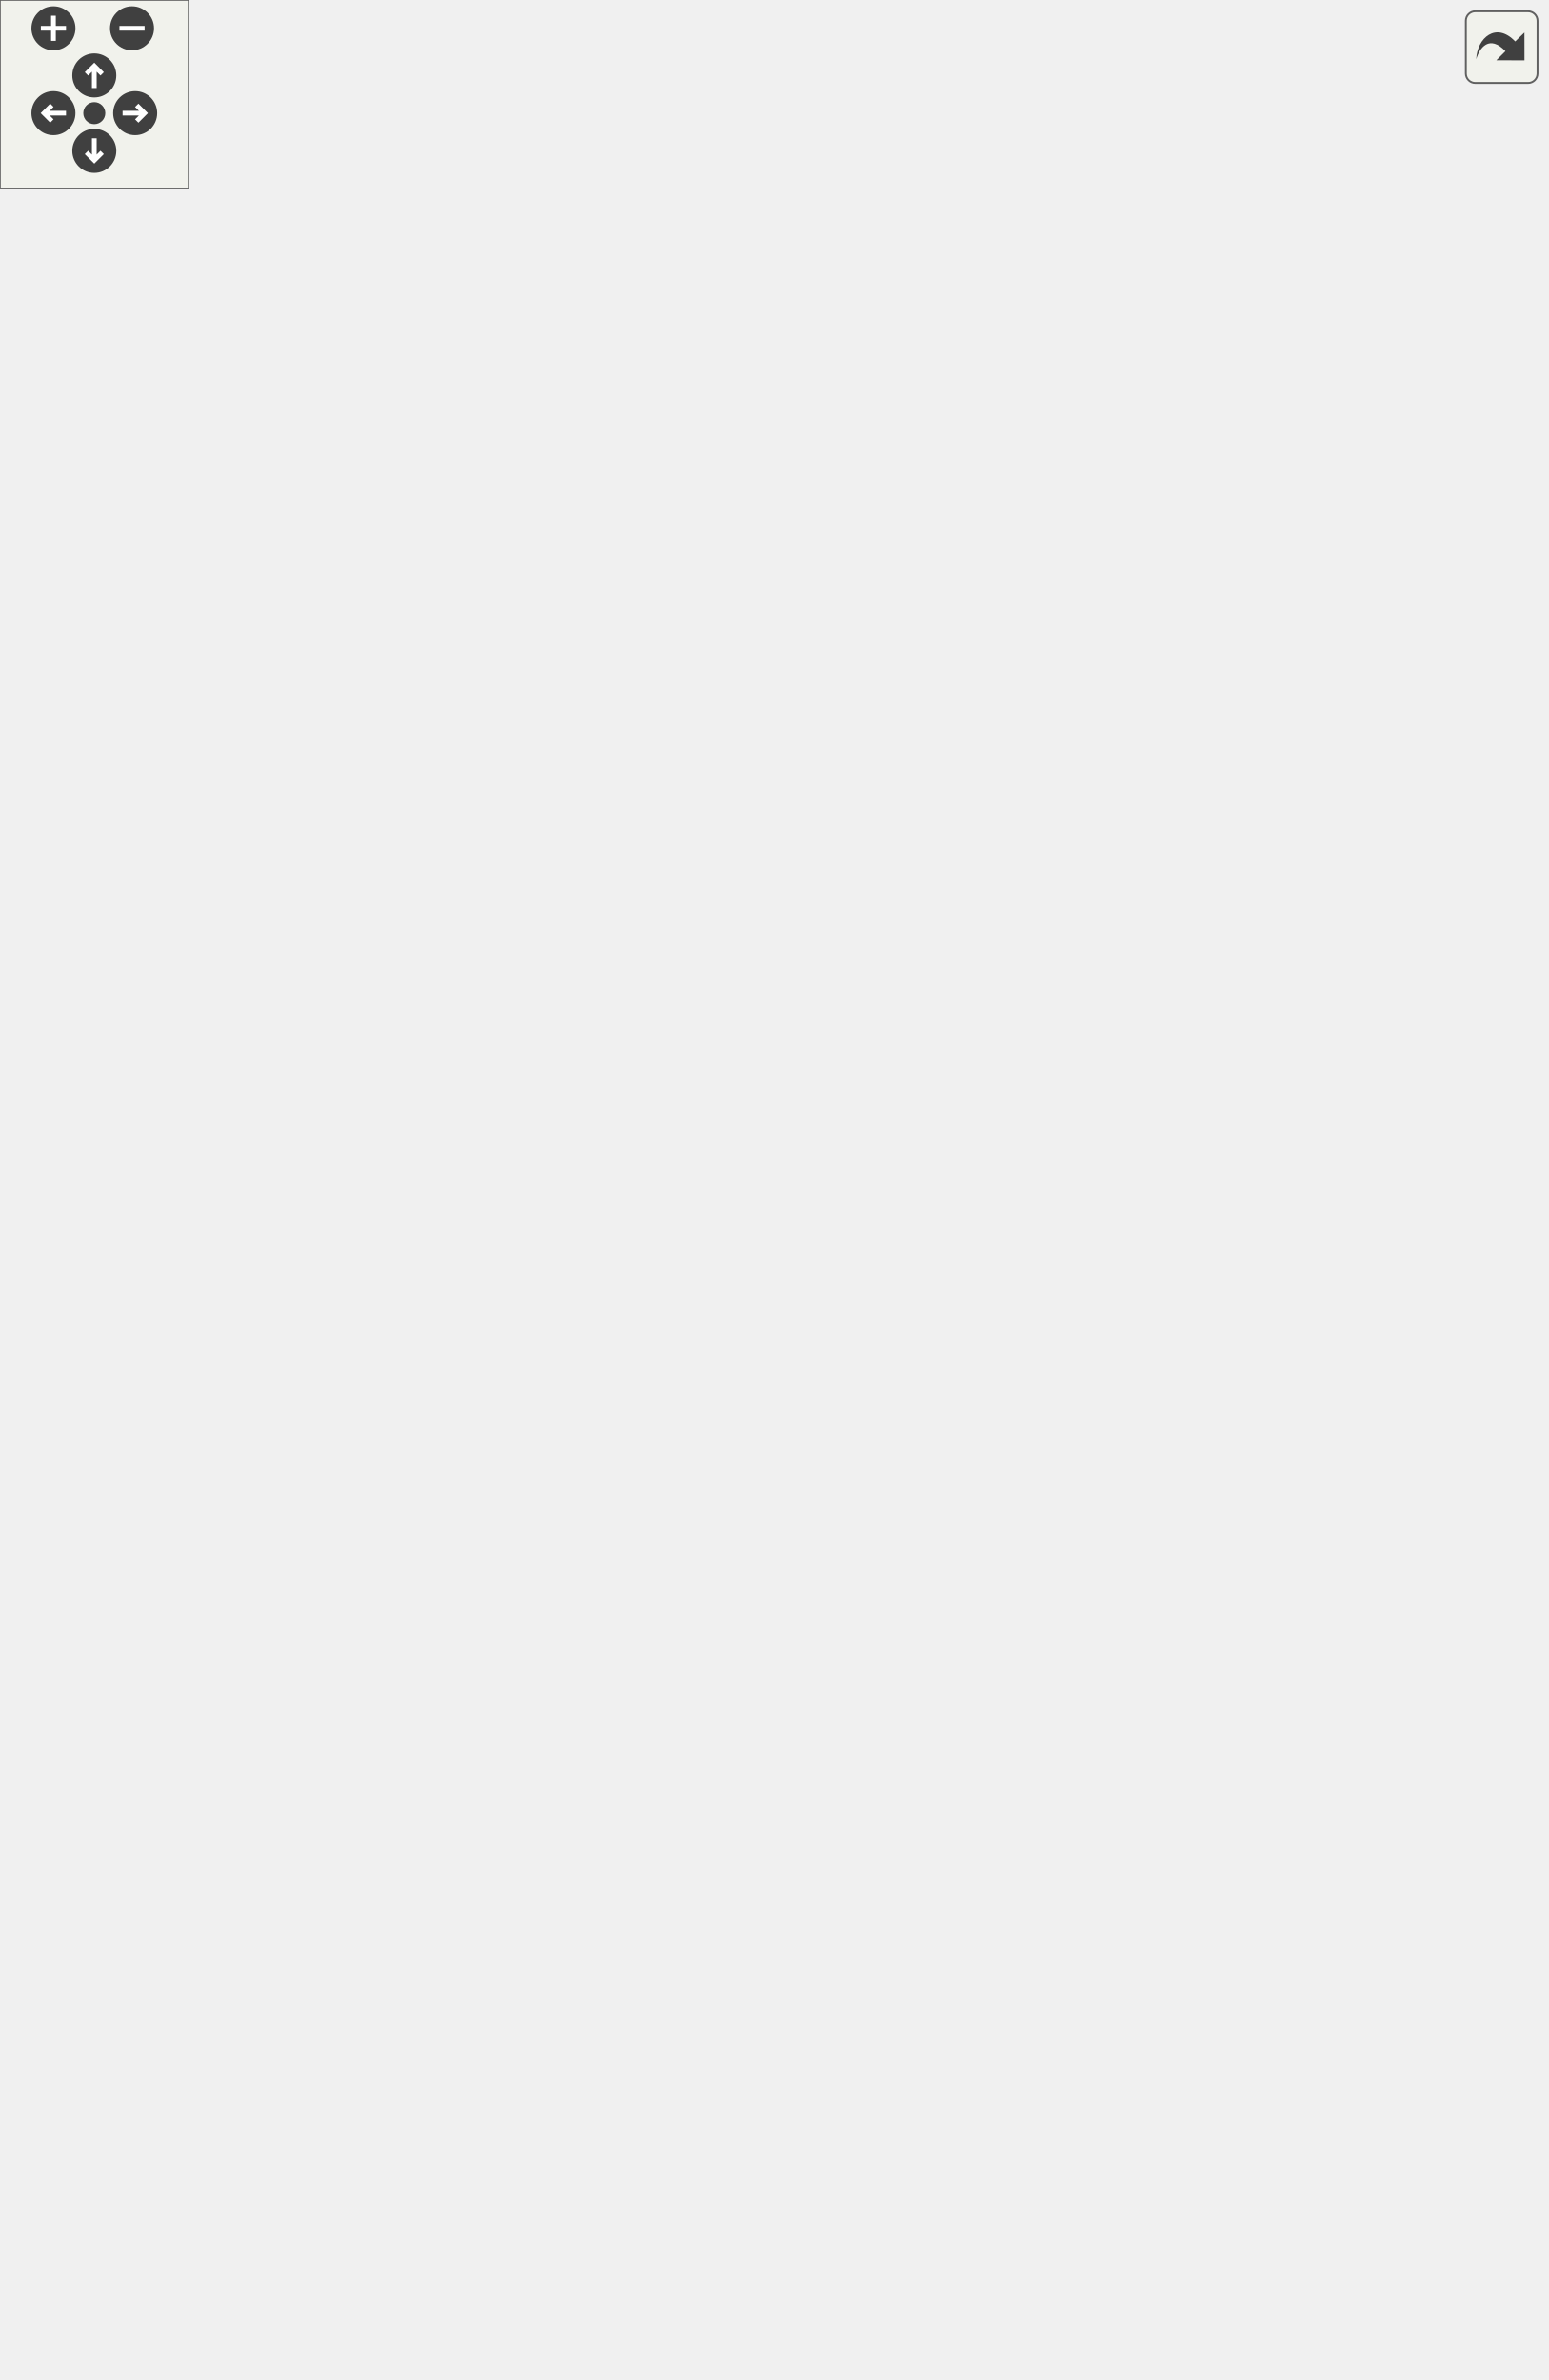
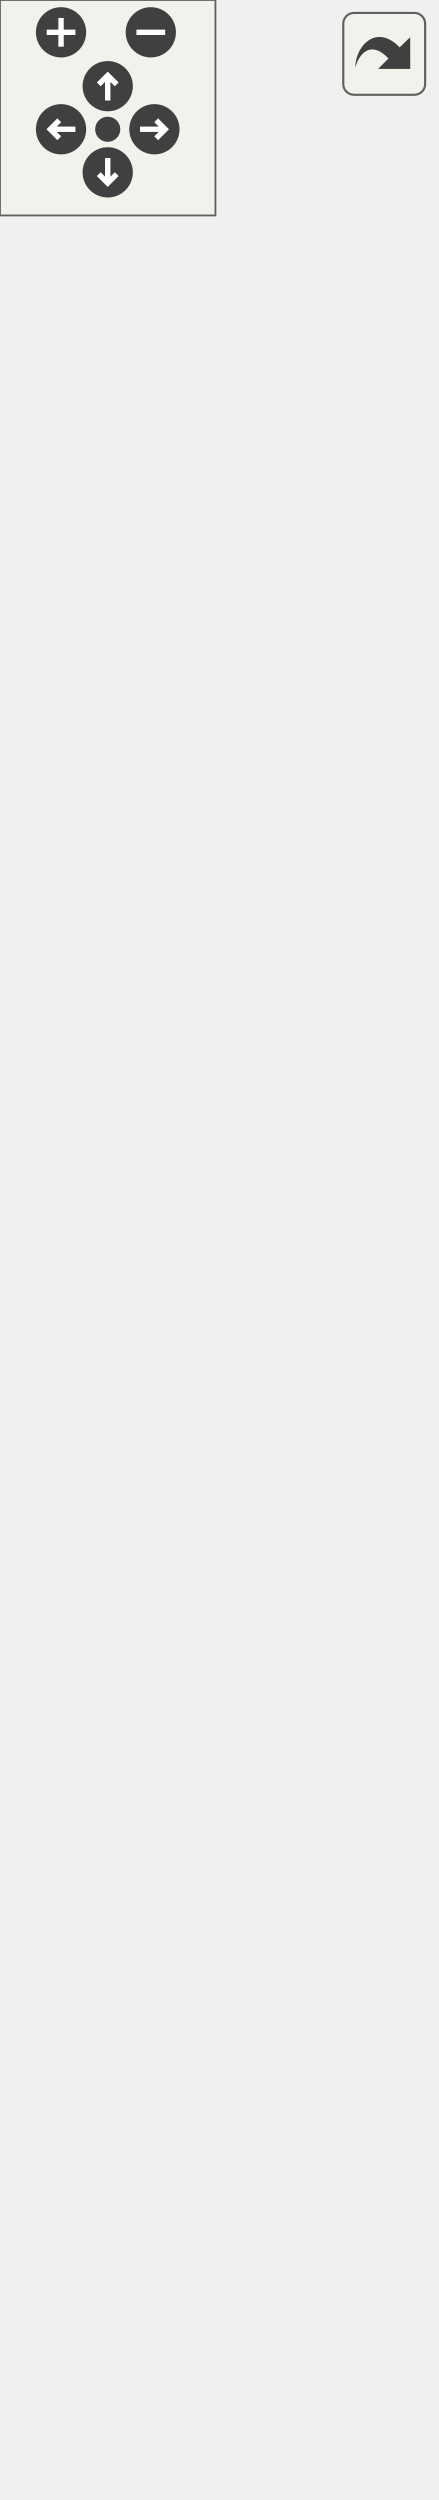
<svg xmlns="http://www.w3.org/2000/svg" xmlns:xlink="http://www.w3.org/1999/xlink" id="main" version="1.1" xml:space="preserve">
  <style type="text/css">
.edge:hover path { stroke: red; }
.edge:hover polygon { stroke: red; fill: red; }
</style>
  <defs>
    <circle id="rim" cx="0" cy="0" r="7" />
    <circle id="rim2" cx="0" cy="0" r="3.5" />
    <g id="zoomPlus">
      <use xlink:href="#rim" fill="#404040">
        <set attributeName="fill" to="#808080" begin="zoomplus.mouseover" end="zoomplus.mouseout" />
      </use>
      <path d="M-4,0h8M0,-4v8" fill="none" stroke="white" stroke-width="1.5" pointer-events="none" />
    </g>
    <g id="zoomMin">
      <use xlink:href="#rim" fill="#404040">
        <set attributeName="fill" to="#808080" begin="zoomminus.mouseover" end="zoomminus.mouseout" />
      </use>
      <path d="M-4,0h8" fill="none" stroke="white" stroke-width="1.5" pointer-events="none" />
    </g>
    <g id="dirArrow">
      <path fill="none" stroke="white" stroke-width="1.5" d="M0,-3.0v7 M-2.5,-0.5L0,-3.0L2.5,-0.5" />
    </g>
    <g id="resetDef">
      <use xlink:href="#rim2" fill="#404040">
        <set attributeName="fill" to="#808080" begin="reset.mouseover" end="reset.mouseout" />
      </use>
    </g>
  </defs>
  <svg id="graph" class="graph">
    <g id="viewport">
      <g id="node1" class="node">
-         <polygon fill="#bfbfbf" stroke="black" points="172.889,-0.5 172.889,-321.5 293.889,-321.5 293.889,-0.5 172.889,-0.5" />
-         <text text-anchor="start" x="180.889" y="-309.5" font-family="Helvetica,sans-Serif" font-size="10.00">qtreports::detail::</text>
-         <text text-anchor="middle" x="233.389" y="-298.5" font-family="Helvetica,sans-Serif" font-size="10.00">Style</text>
-         <polyline fill="none" stroke="black" points="172.889,-291.5 293.889,-291.5 " />
-         <text text-anchor="middle" x="233.389" y="-279.5" font-family="Helvetica,sans-Serif" font-size="10.00"> </text>
-         <polyline fill="none" stroke="black" points="172.889,-272.5 293.889,-272.5 " />
-         <text text-anchor="start" x="180.889" y="-260.5" font-family="Helvetica,sans-Serif" font-size="10.00">+ Style()</text>
-         <text text-anchor="start" x="180.889" y="-249.5" font-family="Helvetica,sans-Serif" font-size="10.00">+ ~Style()</text>
-         <text text-anchor="start" x="180.889" y="-238.5" font-family="Helvetica,sans-Serif" font-size="10.00">+ isDefault()</text>
-         <text text-anchor="start" x="180.889" y="-227.5" font-family="Helvetica,sans-Serif" font-size="10.00">+ setAsDefault()</text>
-         <text text-anchor="start" x="180.889" y="-216.5" font-family="Helvetica,sans-Serif" font-size="10.00">+ getFontName()</text>
-         <text text-anchor="start" x="180.889" y="-205.5" font-family="Helvetica,sans-Serif" font-size="10.00">+ setFontName()</text>
-         <text text-anchor="start" x="180.889" y="-194.5" font-family="Helvetica,sans-Serif" font-size="10.00">+ getFontSize()</text>
-         <text text-anchor="start" x="180.889" y="-183.5" font-family="Helvetica,sans-Serif" font-size="10.00">+ setFontSize()</text>
-         <text text-anchor="start" x="180.889" y="-172.5" font-family="Helvetica,sans-Serif" font-size="10.00">+ getFontColor()</text>
-         <text text-anchor="start" x="180.889" y="-161.5" font-family="Helvetica,sans-Serif" font-size="10.00">+ setFontColor()</text>
-         <text text-anchor="start" x="180.889" y="-150.5" font-family="Helvetica,sans-Serif" font-size="10.00">+ isBold()</text>
-         <text text-anchor="start" x="180.889" y="-139.5" font-family="Helvetica,sans-Serif" font-size="10.00">+ setBold()</text>
-         <text text-anchor="start" x="180.889" y="-128.5" font-family="Helvetica,sans-Serif" font-size="10.00">+ isItalic()</text>
-         <text text-anchor="start" x="180.889" y="-117.5" font-family="Helvetica,sans-Serif" font-size="10.00">+ setItalic()</text>
-         <text text-anchor="start" x="180.889" y="-106.5" font-family="Helvetica,sans-Serif" font-size="10.00">+ isUnderline()</text>
-         <text text-anchor="start" x="180.889" y="-95.5" font-family="Helvetica,sans-Serif" font-size="10.00">+ setUnderline()</text>
-         <text text-anchor="start" x="180.889" y="-84.5" font-family="Helvetica,sans-Serif" font-size="10.00">+ isStrikeThrough()</text>
-         <text text-anchor="start" x="180.889" y="-73.5" font-family="Helvetica,sans-Serif" font-size="10.00">+ setStrikeThrough()</text>
-         <text text-anchor="start" x="180.889" y="-62.5" font-family="Helvetica,sans-Serif" font-size="10.00">+ getPDFFontName()</text>
-         <text text-anchor="start" x="180.889" y="-51.5" font-family="Helvetica,sans-Serif" font-size="10.00">+ setPDFFontName()</text>
-         <text text-anchor="start" x="180.889" y="-40.5" font-family="Helvetica,sans-Serif" font-size="10.00">+ getPDFEncoding()</text>
-         <text text-anchor="start" x="180.889" y="-29.5" font-family="Helvetica,sans-Serif" font-size="10.00">+ setPDFEncoding()</text>
-         <text text-anchor="start" x="180.889" y="-18.5" font-family="Helvetica,sans-Serif" font-size="10.00">+ isPDFEmbedded()</text>
-         <text text-anchor="start" x="180.889" y="-7.5" font-family="Helvetica,sans-Serif" font-size="10.00">+ setPDFEmbedded()</text>
+         <polygon fill="#bfbfbf" stroke="black" points="-7.10543e-15,-0.5 -7.10543e-15,-431.5 121,-431.5 121,-0.5 -7.10543e-15,-0.5" />
+         <text text-anchor="start" x="8" y="-419.5" font-family="Helvetica,sans-Serif" font-size="10.00">qtreports::detail::</text>
+         <text text-anchor="middle" x="60.5" y="-408.5" font-family="Helvetica,sans-Serif" font-size="10.00">Style</text>
+         <polyline fill="none" stroke="black" points="-7.10543e-15,-401.5 121,-401.5 " />
+         <text text-anchor="start" x="8" y="-389.5" font-family="Helvetica,sans-Serif" font-size="10.00">- m_isDefault</text>
+         <text text-anchor="start" x="8" y="-378.5" font-family="Helvetica,sans-Serif" font-size="10.00">- m_isBold</text>
+         <text text-anchor="start" x="8" y="-367.5" font-family="Helvetica,sans-Serif" font-size="10.00">- m_isItalic</text>
+         <text text-anchor="start" x="8" y="-356.5" font-family="Helvetica,sans-Serif" font-size="10.00">- m_isUnderline</text>
+         <text text-anchor="start" x="8" y="-345.5" font-family="Helvetica,sans-Serif" font-size="10.00">- m_isStrikeThrough</text>
+         <text text-anchor="start" x="8" y="-334.5" font-family="Helvetica,sans-Serif" font-size="10.00">- m_fontSize</text>
+         <text text-anchor="start" x="8" y="-323.5" font-family="Helvetica,sans-Serif" font-size="10.00">- m_isPDFEmbedded</text>
+         <text text-anchor="start" x="8" y="-312.5" font-family="Helvetica,sans-Serif" font-size="10.00">- m_fontColor</text>
+         <text text-anchor="start" x="8" y="-301.5" font-family="Helvetica,sans-Serif" font-size="10.00">- m_fontName</text>
+         <text text-anchor="start" x="8" y="-290.5" font-family="Helvetica,sans-Serif" font-size="10.00">- m_pdfFontName</text>
+         <text text-anchor="start" x="8" y="-279.5" font-family="Helvetica,sans-Serif" font-size="10.00">- m_pdfEncoding</text>
+         <polyline fill="none" stroke="black" points="-7.10543e-15,-272.5 121,-272.5 " />
+         <text text-anchor="start" x="8" y="-260.5" font-family="Helvetica,sans-Serif" font-size="10.00">+ Style()</text>
+         <text text-anchor="start" x="8" y="-249.5" font-family="Helvetica,sans-Serif" font-size="10.00">+ ~Style()</text>
+         <text text-anchor="start" x="8" y="-238.5" font-family="Helvetica,sans-Serif" font-size="10.00">+ isDefault()</text>
+         <text text-anchor="start" x="8" y="-227.5" font-family="Helvetica,sans-Serif" font-size="10.00">+ setAsDefault()</text>
+         <text text-anchor="start" x="8" y="-216.5" font-family="Helvetica,sans-Serif" font-size="10.00">+ getFontName()</text>
+         <text text-anchor="start" x="8" y="-205.5" font-family="Helvetica,sans-Serif" font-size="10.00">+ setFontName()</text>
+         <text text-anchor="start" x="8" y="-194.5" font-family="Helvetica,sans-Serif" font-size="10.00">+ getFontSize()</text>
+         <text text-anchor="start" x="8" y="-183.5" font-family="Helvetica,sans-Serif" font-size="10.00">+ setFontSize()</text>
+         <text text-anchor="start" x="8" y="-172.5" font-family="Helvetica,sans-Serif" font-size="10.00">+ getFontColor()</text>
+         <text text-anchor="start" x="8" y="-161.5" font-family="Helvetica,sans-Serif" font-size="10.00">+ setFontColor()</text>
+         <text text-anchor="start" x="8" y="-150.5" font-family="Helvetica,sans-Serif" font-size="10.00">+ isBold()</text>
+         <text text-anchor="start" x="8" y="-139.5" font-family="Helvetica,sans-Serif" font-size="10.00">+ setBold()</text>
+         <text text-anchor="start" x="8" y="-128.5" font-family="Helvetica,sans-Serif" font-size="10.00">+ isItalic()</text>
+         <text text-anchor="start" x="8" y="-117.5" font-family="Helvetica,sans-Serif" font-size="10.00">+ setItalic()</text>
+         <text text-anchor="start" x="8" y="-106.5" font-family="Helvetica,sans-Serif" font-size="10.00">+ isUnderline()</text>
+         <text text-anchor="start" x="8" y="-95.5" font-family="Helvetica,sans-Serif" font-size="10.00">+ setUnderline()</text>
+         <text text-anchor="start" x="8" y="-84.5" font-family="Helvetica,sans-Serif" font-size="10.00">+ isStrikeThrough()</text>
+         <text text-anchor="start" x="8" y="-73.5" font-family="Helvetica,sans-Serif" font-size="10.00">+ setStrikeThrough()</text>
+         <text text-anchor="start" x="8" y="-62.5" font-family="Helvetica,sans-Serif" font-size="10.00">+ getPDFFontName()</text>
+         <text text-anchor="start" x="8" y="-51.5" font-family="Helvetica,sans-Serif" font-size="10.00">+ setPDFFontName()</text>
+         <text text-anchor="start" x="8" y="-40.5" font-family="Helvetica,sans-Serif" font-size="10.00">+ getPDFEncoding()</text>
+         <text text-anchor="start" x="8" y="-29.5" font-family="Helvetica,sans-Serif" font-size="10.00">+ setPDFEncoding()</text>
+         <text text-anchor="start" x="8" y="-18.5" font-family="Helvetica,sans-Serif" font-size="10.00">+ isPDFEmbedded()</text>
+         <text text-anchor="start" x="8" y="-7.5" font-family="Helvetica,sans-Serif" font-size="10.00">+ setPDFEmbedded()</text>
      </g>
      <g id="node2" class="node">
        <g id="a_node2">
          <a xlink:href="classqtreports_1_1detail_1_1_object.html" target="_top" xlink:title="Базовый класс для любого тэга ">
-             <polygon fill="none" stroke="black" points="107.889,-424.5 107.889,-569.5 206.889,-569.5 206.889,-424.5 107.889,-424.5" />
-             <text text-anchor="start" x="115.889" y="-557.5" font-family="Helvetica,sans-Serif" font-size="10.00">qtreports::detail::</text>
-             <text text-anchor="middle" x="157.389" y="-546.5" font-family="Helvetica,sans-Serif" font-size="10.00">Object</text>
-             <polyline fill="none" stroke="black" points="107.889,-539.5 206.889,-539.5 " />
-             <text text-anchor="middle" x="157.389" y="-527.5" font-family="Helvetica,sans-Serif" font-size="10.00"> </text>
-             <polyline fill="none" stroke="black" points="107.889,-520.5 206.889,-520.5 " />
-             <text text-anchor="start" x="115.889" y="-508.5" font-family="Helvetica,sans-Serif" font-size="10.00">+ Object()</text>
-             <text text-anchor="start" x="115.889" y="-497.5" font-family="Helvetica,sans-Serif" font-size="10.00">+ Object()</text>
-             <text text-anchor="start" x="115.889" y="-486.5" font-family="Helvetica,sans-Serif" font-size="10.00">+ ~Object()</text>
-             <text text-anchor="start" x="115.889" y="-475.5" font-family="Helvetica,sans-Serif" font-size="10.00">+ setName()</text>
-             <text text-anchor="start" x="115.889" y="-464.5" font-family="Helvetica,sans-Serif" font-size="10.00">+ getName()</text>
-             <text text-anchor="start" x="115.889" y="-453.5" font-family="Helvetica,sans-Serif" font-size="10.00">+ setTagName()</text>
-             <text text-anchor="start" x="115.889" y="-442.5" font-family="Helvetica,sans-Serif" font-size="10.00">+ getTagName()</text>
-             <text text-anchor="start" x="115.889" y="-431.5" font-family="Helvetica,sans-Serif" font-size="10.00">+ getLastError()</text>
+             <polygon fill="none" stroke="black" points="11,-468.5 11,-635.5 110,-635.5 110,-468.5 11,-468.5" />
+             <text text-anchor="start" x="19" y="-623.5" font-family="Helvetica,sans-Serif" font-size="10.00">qtreports::detail::</text>
+             <text text-anchor="middle" x="60.5" y="-612.5" font-family="Helvetica,sans-Serif" font-size="10.00">Object</text>
+             <polyline fill="none" stroke="black" points="11,-605.5 110,-605.5 " />
+             <text text-anchor="start" x="19" y="-593.5" font-family="Helvetica,sans-Serif" font-size="10.00"># m_name</text>
+             <text text-anchor="start" x="19" y="-582.5" font-family="Helvetica,sans-Serif" font-size="10.00"># m_tagName</text>
+             <text text-anchor="start" x="19" y="-571.5" font-family="Helvetica,sans-Serif" font-size="10.00"># m_lastError</text>
+             <polyline fill="none" stroke="black" points="11,-564.5 110,-564.5 " />
+             <text text-anchor="start" x="19" y="-552.5" font-family="Helvetica,sans-Serif" font-size="10.00">+ Object()</text>
+             <text text-anchor="start" x="19" y="-541.5" font-family="Helvetica,sans-Serif" font-size="10.00">+ Object()</text>
+             <text text-anchor="start" x="19" y="-530.5" font-family="Helvetica,sans-Serif" font-size="10.00">+ ~Object()</text>
+             <text text-anchor="start" x="19" y="-519.5" font-family="Helvetica,sans-Serif" font-size="10.00">+ setName()</text>
+             <text text-anchor="start" x="19" y="-508.5" font-family="Helvetica,sans-Serif" font-size="10.00">+ getName()</text>
+             <text text-anchor="start" x="19" y="-497.5" font-family="Helvetica,sans-Serif" font-size="10.00">+ setTagName()</text>
+             <text text-anchor="start" x="19" y="-486.5" font-family="Helvetica,sans-Serif" font-size="10.00">+ getTagName()</text>
+             <text text-anchor="start" x="19" y="-475.5" font-family="Helvetica,sans-Serif" font-size="10.00">+ getLastError()</text>
          </a>
        </g>
      </g>
      <g id="edge1" class="edge">
-         <path fill="none" stroke="midnightblue" d="M175.912,-414.596C182.31,-386.477 189.718,-353.922 197.043,-321.727" />
-         <polygon fill="none" stroke="midnightblue" points="172.498,-413.821 173.692,-424.349 179.324,-415.374 172.498,-413.821" />
-       </g>
-       <g id="node3" class="node">
-         <polygon fill="none" stroke="#bfbfbf" points="23.889,-639.5 23.889,-696.5 76.888,-696.5 76.888,-639.5 23.889,-639.5" />
-         <text text-anchor="middle" x="50.389" y="-684.5" font-family="Helvetica,sans-Serif" font-size="10.00">QString</text>
-         <polyline fill="none" stroke="#bfbfbf" points="23.889,-677.5 76.888,-677.5 " />
-         <text text-anchor="middle" x="50.389" y="-665.5" font-family="Helvetica,sans-Serif" font-size="10.00"> </text>
-         <polyline fill="none" stroke="#bfbfbf" points="23.889,-658.5 76.888,-658.5 " />
-         <text text-anchor="middle" x="50.389" y="-646.5" font-family="Helvetica,sans-Serif" font-size="10.00"> </text>
-       </g>
-       <g id="edge4" class="edge">
-         <path fill="none" stroke="#404040" d="M36.737,-639.349C28.145,-620.356 17.863,-594.284 13.389,-570 1.631,-506.185 -8.815,-484.972 13.389,-424 43.216,-342.094 111.148,-267.992 163.692,-219.664" />
-         <polygon fill="none" stroke="#404040" points="163.759,-219.603 165.515,-212.609 172.646,-211.539 170.891,-218.533 163.759,-219.603" />
-         <text text-anchor="middle" x="55.889" y="-505.5" font-family="Helvetica,sans-Serif" font-size="10.00"> -m_fontName</text>
-         <text text-anchor="middle" x="55.889" y="-494.5" font-family="Helvetica,sans-Serif" font-size="10.00">-m_pdfEncoding</text>
-         <text text-anchor="middle" x="55.889" y="-483.5" font-family="Helvetica,sans-Serif" font-size="10.00">-m_pdfFontName</text>
-       </g>
-       <g id="edge2" class="edge">
-         <path fill="none" stroke="#404040" d="M67.818,-639.471C78.196,-623.08 91.963,-601.336 105.583,-579.823" />
-         <polygon fill="none" stroke="#404040" points="105.61,-579.78 105.44,-572.571 112.03,-569.642 112.2,-576.851 105.61,-579.78" />
-         <text text-anchor="middle" x="134.389" y="-613" font-family="Helvetica,sans-Serif" font-size="10.00"> #m_tagName</text>
-         <text text-anchor="middle" x="134.389" y="-602" font-family="Helvetica,sans-Serif" font-size="10.00">#m_name</text>
-         <text text-anchor="middle" x="134.389" y="-591" font-family="Helvetica,sans-Serif" font-size="10.00">#m_lastError</text>
-       </g>
-       <g id="node4" class="node">
-         <polygon fill="none" stroke="#bfbfbf" points="224.889,-468.5 224.889,-525.5 273.889,-525.5 273.889,-468.5 224.889,-468.5" />
-         <text text-anchor="middle" x="249.389" y="-513.5" font-family="Helvetica,sans-Serif" font-size="10.00">QColor</text>
-         <polyline fill="none" stroke="#bfbfbf" points="224.889,-506.5 273.889,-506.5 " />
-         <text text-anchor="middle" x="249.389" y="-494.5" font-family="Helvetica,sans-Serif" font-size="10.00"> </text>
-         <polyline fill="none" stroke="#bfbfbf" points="224.889,-487.5 273.889,-487.5 " />
-         <text text-anchor="middle" x="249.389" y="-475.5" font-family="Helvetica,sans-Serif" font-size="10.00"> </text>
-       </g>
-       <g id="edge3" class="edge">
-         <path fill="none" stroke="#404040" d="M243.561,-468.174C240.148,-450.465 236.169,-426.993 234.389,-406 232.413,-382.71 231.242,-358.124 230.622,-333.883" />
-         <polygon fill="none" stroke="#404040" points="230.616,-333.631 226.486,-327.72 230.353,-321.634 234.484,-327.544 230.616,-333.631" />
-         <text text-anchor="middle" x="267.389" y="-370.5" font-family="Helvetica,sans-Serif" font-size="10.00"> -m_fontColor</text>
-       </g>
-       <g id="node5" class="node">
-         <polygon fill="none" stroke="#bfbfbf" points="307.889,-468.5 307.889,-525.5 336.889,-525.5 336.889,-468.5 307.889,-468.5" />
-         <text text-anchor="middle" x="322.389" y="-513.5" font-family="Helvetica,sans-Serif" font-size="10.00">int</text>
-         <polyline fill="none" stroke="#bfbfbf" points="307.889,-506.5 336.889,-506.5 " />
-         <text text-anchor="middle" x="322.389" y="-494.5" font-family="Helvetica,sans-Serif" font-size="10.00"> </text>
-         <polyline fill="none" stroke="#bfbfbf" points="307.889,-487.5 336.889,-487.5 " />
-         <text text-anchor="middle" x="322.389" y="-475.5" font-family="Helvetica,sans-Serif" font-size="10.00"> </text>
-       </g>
-       <g id="edge5" class="edge">
-         <path fill="none" stroke="#404040" d="M320.334,-468.309C317.574,-436.841 311.658,-384.124 300.389,-340 299.408,-336.161 298.372,-332.291 297.288,-328.4" />
-         <polygon fill="none" stroke="#404040" points="297.233,-328.21 291.724,-323.557 293.901,-316.682 299.41,-321.335 297.233,-328.21" />
-         <text text-anchor="middle" x="343.889" y="-370.5" font-family="Helvetica,sans-Serif" font-size="10.00"> -m_fontSize</text>
-       </g>
-       <g id="node6" class="node">
-         <polygon fill="none" stroke="#bfbfbf" points="387.889,-468.5 387.889,-525.5 424.889,-525.5 424.889,-468.5 387.889,-468.5" />
-         <text text-anchor="middle" x="406.389" y="-513.5" font-family="Helvetica,sans-Serif" font-size="10.00">bool</text>
-         <polyline fill="none" stroke="#bfbfbf" points="387.889,-506.5 424.889,-506.5 " />
-         <text text-anchor="middle" x="406.389" y="-494.5" font-family="Helvetica,sans-Serif" font-size="10.00"> </text>
-         <polyline fill="none" stroke="#bfbfbf" points="387.889,-487.5 424.889,-487.5 " />
-         <text text-anchor="middle" x="406.389" y="-475.5" font-family="Helvetica,sans-Serif" font-size="10.00"> </text>
-       </g>
-       <g id="edge6" class="edge">
-         <path fill="none" stroke="#404040" d="M405.577,-468.264C403.713,-436.064 397.684,-382.007 378.389,-340 359.839,-299.617 329.943,-260.646 302.103,-229.517" />
-         <polygon fill="none" stroke="#404040" points="302.006,-229.411 295.01,-227.664 293.931,-220.534 300.928,-222.281 302.006,-229.411" />
-         <text text-anchor="middle" x="446.889" y="-398" font-family="Helvetica,sans-Serif" font-size="10.00"> -m_isUnderline</text>
-         <text text-anchor="middle" x="446.889" y="-387" font-family="Helvetica,sans-Serif" font-size="10.00">-m_isItalic</text>
-         <text text-anchor="middle" x="446.889" y="-376" font-family="Helvetica,sans-Serif" font-size="10.00">-m_isBold</text>
-         <text text-anchor="middle" x="446.889" y="-365" font-family="Helvetica,sans-Serif" font-size="10.00">-m_isDefault</text>
-         <text text-anchor="middle" x="446.889" y="-354" font-family="Helvetica,sans-Serif" font-size="10.00">-m_isPDFEmbedded</text>
-         <text text-anchor="middle" x="446.889" y="-343" font-family="Helvetica,sans-Serif" font-size="10.00">-m_isStrikeThrough</text>
+         <path fill="none" stroke="midnightblue" d="M60.5,-458.21C60.5,-449.687 60.5,-440.84 60.5,-431.789" />
+         <polygon fill="none" stroke="midnightblue" points="57,-458.438 60.5,-468.438 64,-458.438 57,-458.438" />
      </g>
    </g>
  </svg>
  <g id="navigator" transform="translate(0 0)" fill="#404254">
    <rect fill="#f2f5e9" fill-opacity="0.5" stroke="#606060" stroke-width=".5" x="0" y="0" width="60" height="60" />
    <use id="zoomplus" xlink:href="#zoomPlus" x="17" y="9" />
    <use id="zoomminus" xlink:href="#zoomMin" x="42" y="9" />
    <use id="reset" xlink:href="#resetDef" x="30" y="36" />
    <g id="arrowUp" xlink:href="#dirArrow" transform="translate(30 24)">
      <use xlink:href="#rim" fill="#404040">
        <set attributeName="fill" to="#808080" begin="arrowUp.mouseover" end="arrowUp.mouseout" />
      </use>
      <path fill="none" stroke="white" stroke-width="1.5" d="M0,-3.0v7 M-2.5,-0.5L0,-3.0L2.5,-0.5" />
    </g>
    <g id="arrowRight" xlink:href="#dirArrow" transform="rotate(90) translate(36 -43)">
      <use xlink:href="#rim" fill="#404040">
        <set attributeName="fill" to="#808080" begin="arrowRight.mouseover" end="arrowRight.mouseout" />
      </use>
      <path fill="none" stroke="white" stroke-width="1.5" d="M0,-3.0v7 M-2.5,-0.5L0,-3.0L2.5,-0.5" />
    </g>
    <g id="arrowDown" xlink:href="#dirArrow" transform="rotate(180) translate(-30 -48)">
      <use xlink:href="#rim" fill="#404040">
        <set attributeName="fill" to="#808080" begin="arrowDown.mouseover" end="arrowDown.mouseout" />
      </use>
      <path fill="none" stroke="white" stroke-width="1.5" d="M0,-3.0v7 M-2.5,-0.5L0,-3.0L2.5,-0.5" />
    </g>
    <g id="arrowLeft" xlink:href="#dirArrow" transform="rotate(270) translate(-36 17)">
      <use xlink:href="#rim" fill="#404040">
        <set attributeName="fill" to="#808080" begin="arrowLeft.mouseover" end="arrowLeft.mouseout" />
      </use>
      <path fill="none" stroke="white" stroke-width="1.5" d="M0,-3.0v7 M-2.5,-0.5L0,-3.0L2.5,-0.5" />
    </g>
  </g>
  <svg viewBox="0 0 15 15" width="100%" height="30px" preserveAspectRatio="xMaxYMin meet">
    <g id="arrow_out" transform="scale(0.3 0.3)">
      <a xlink:href="classqtreports_1_1detail_1_1_style__coll__graph_org.svg" target="_base">
        <rect id="button" ry="5" rx="5" y="6" x="6" height="38" width="38" fill="#f2f5e9" fill-opacity="0.5" stroke="#606060" stroke-width="1.0" />
        <path id="arrow" d="M 11.5,31.437 C 11.94,20.098 22.043,11.323 32.159,21.979 L 37.069,17.246 C 37.069,17.246 37.088,32 37.088,32 L 22.16,31.978 C 22.16,31.978 26.998,27.14 26.998,27.14 C 18.529,18.264 13.292,25.23 11.5,31.437 z" style="fill:#404040;" />
      </a>
    </g>
  </svg>
</svg>
